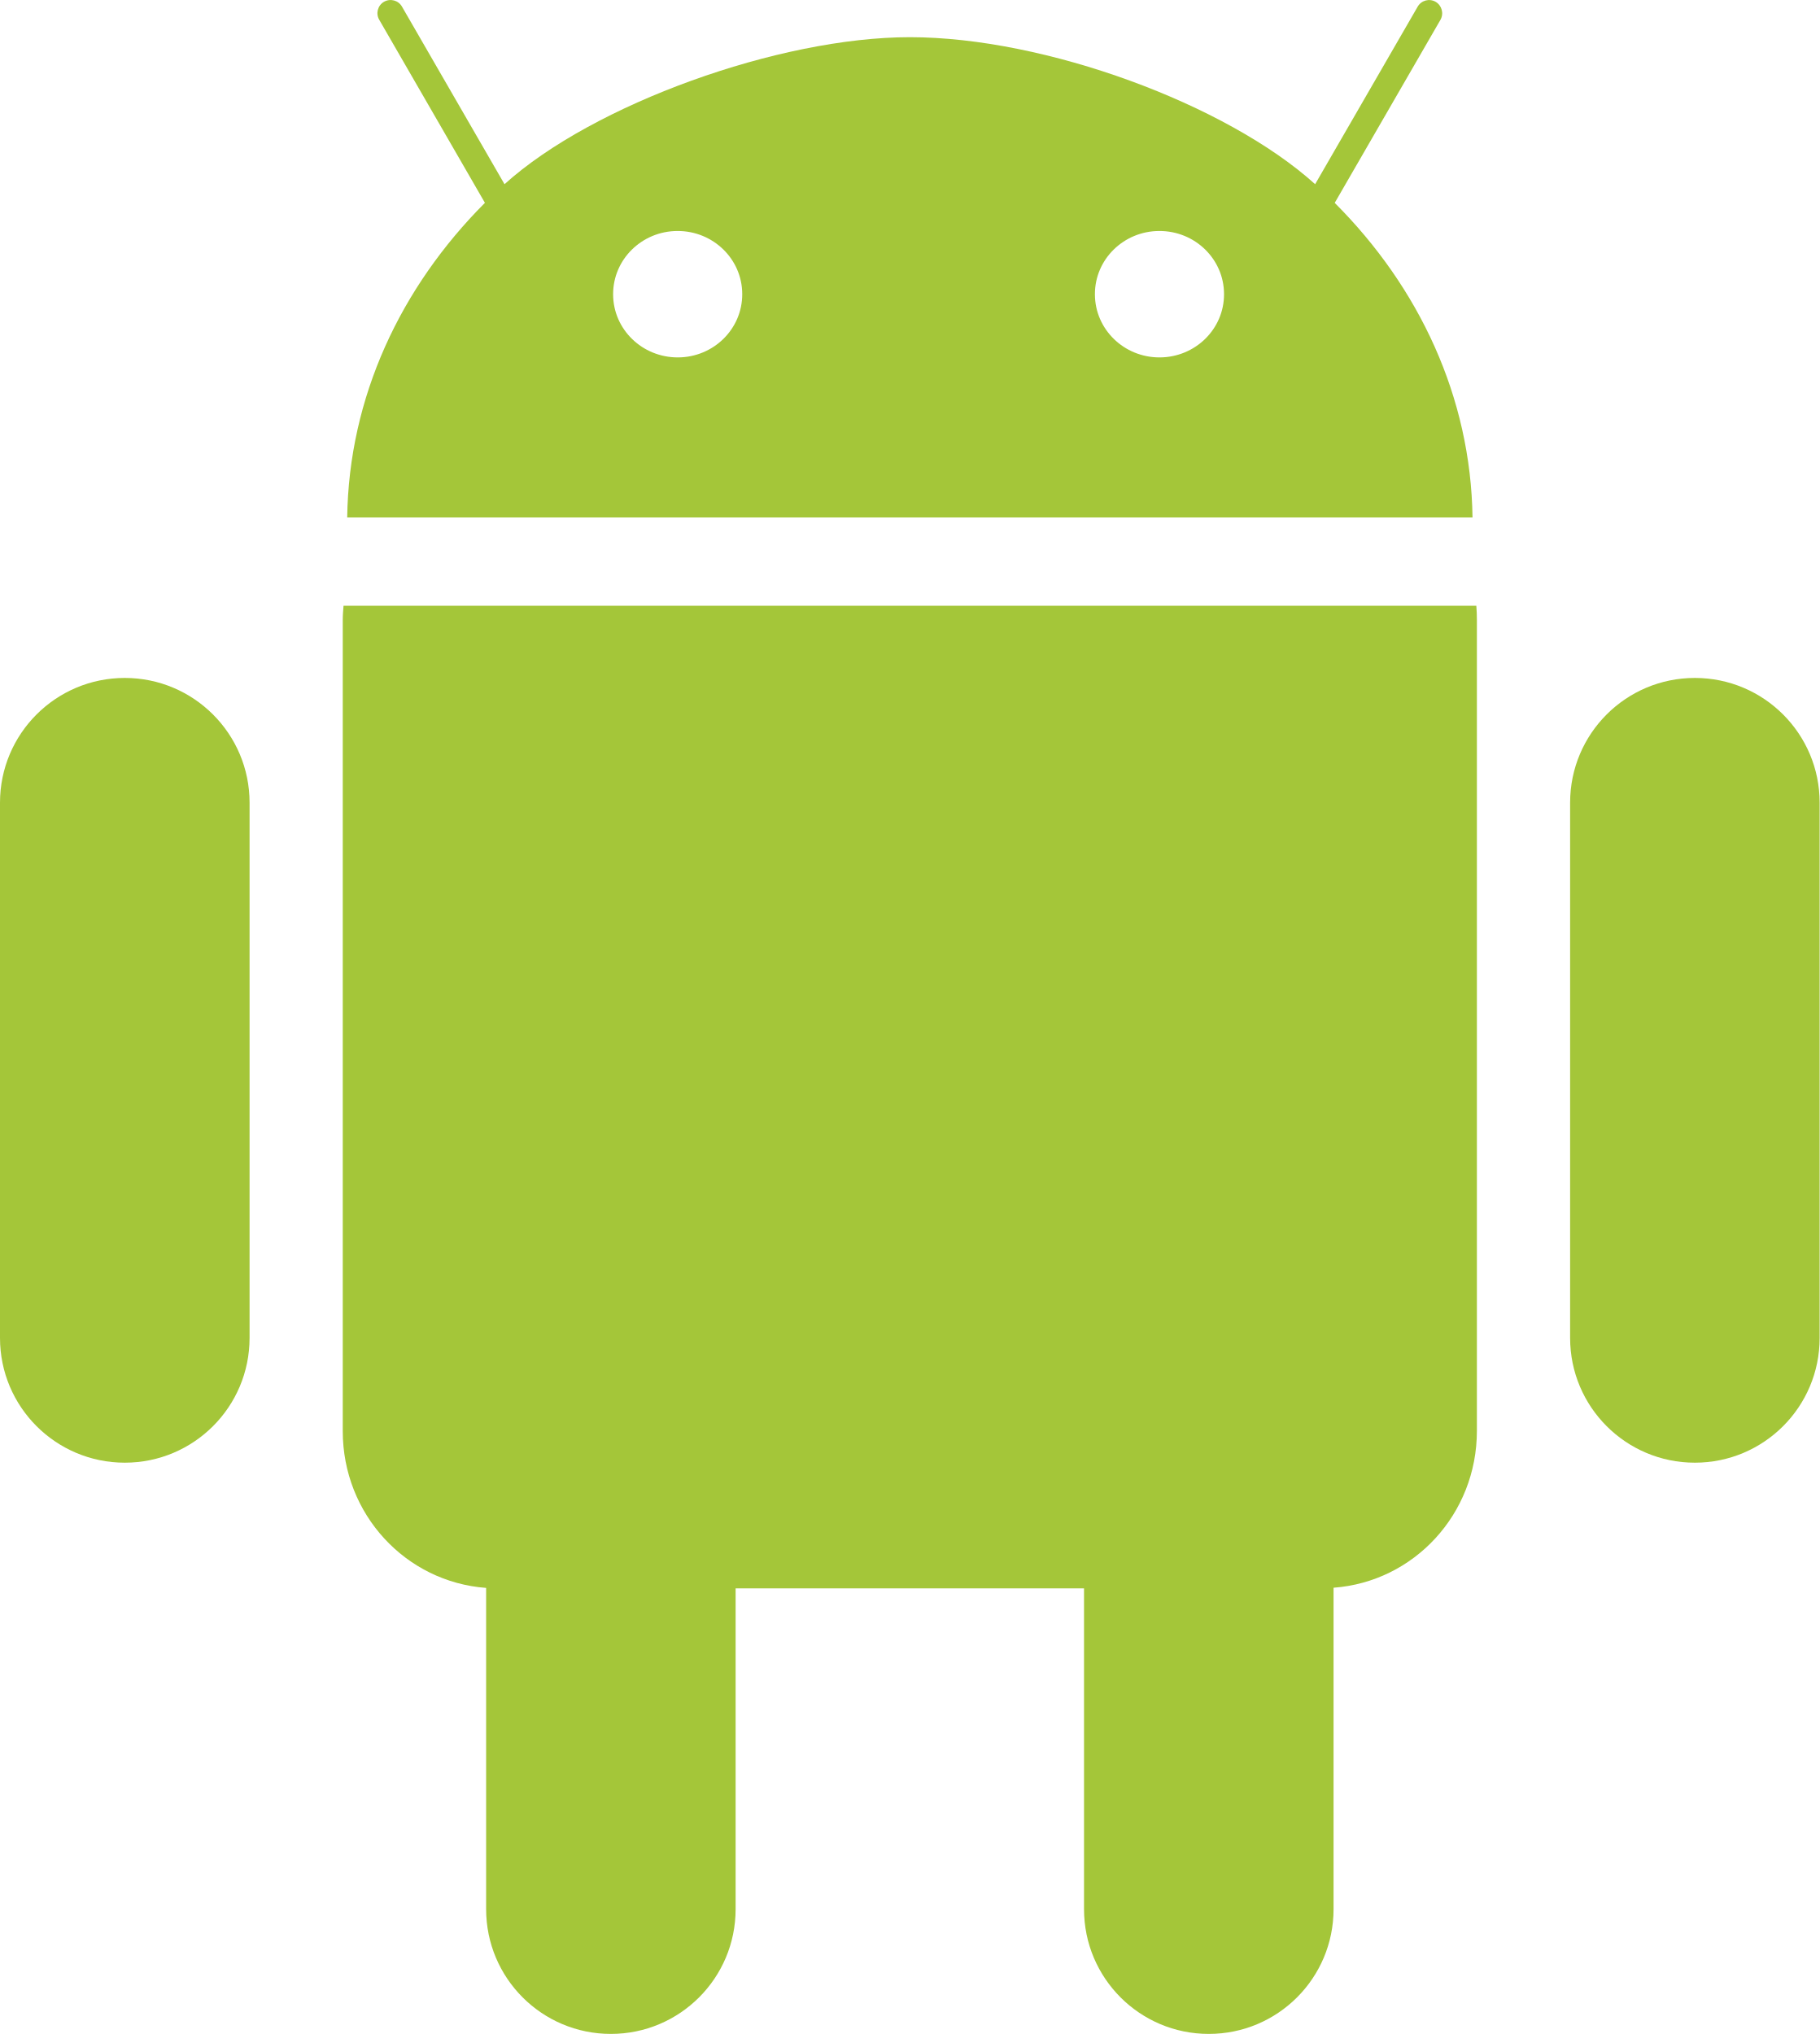
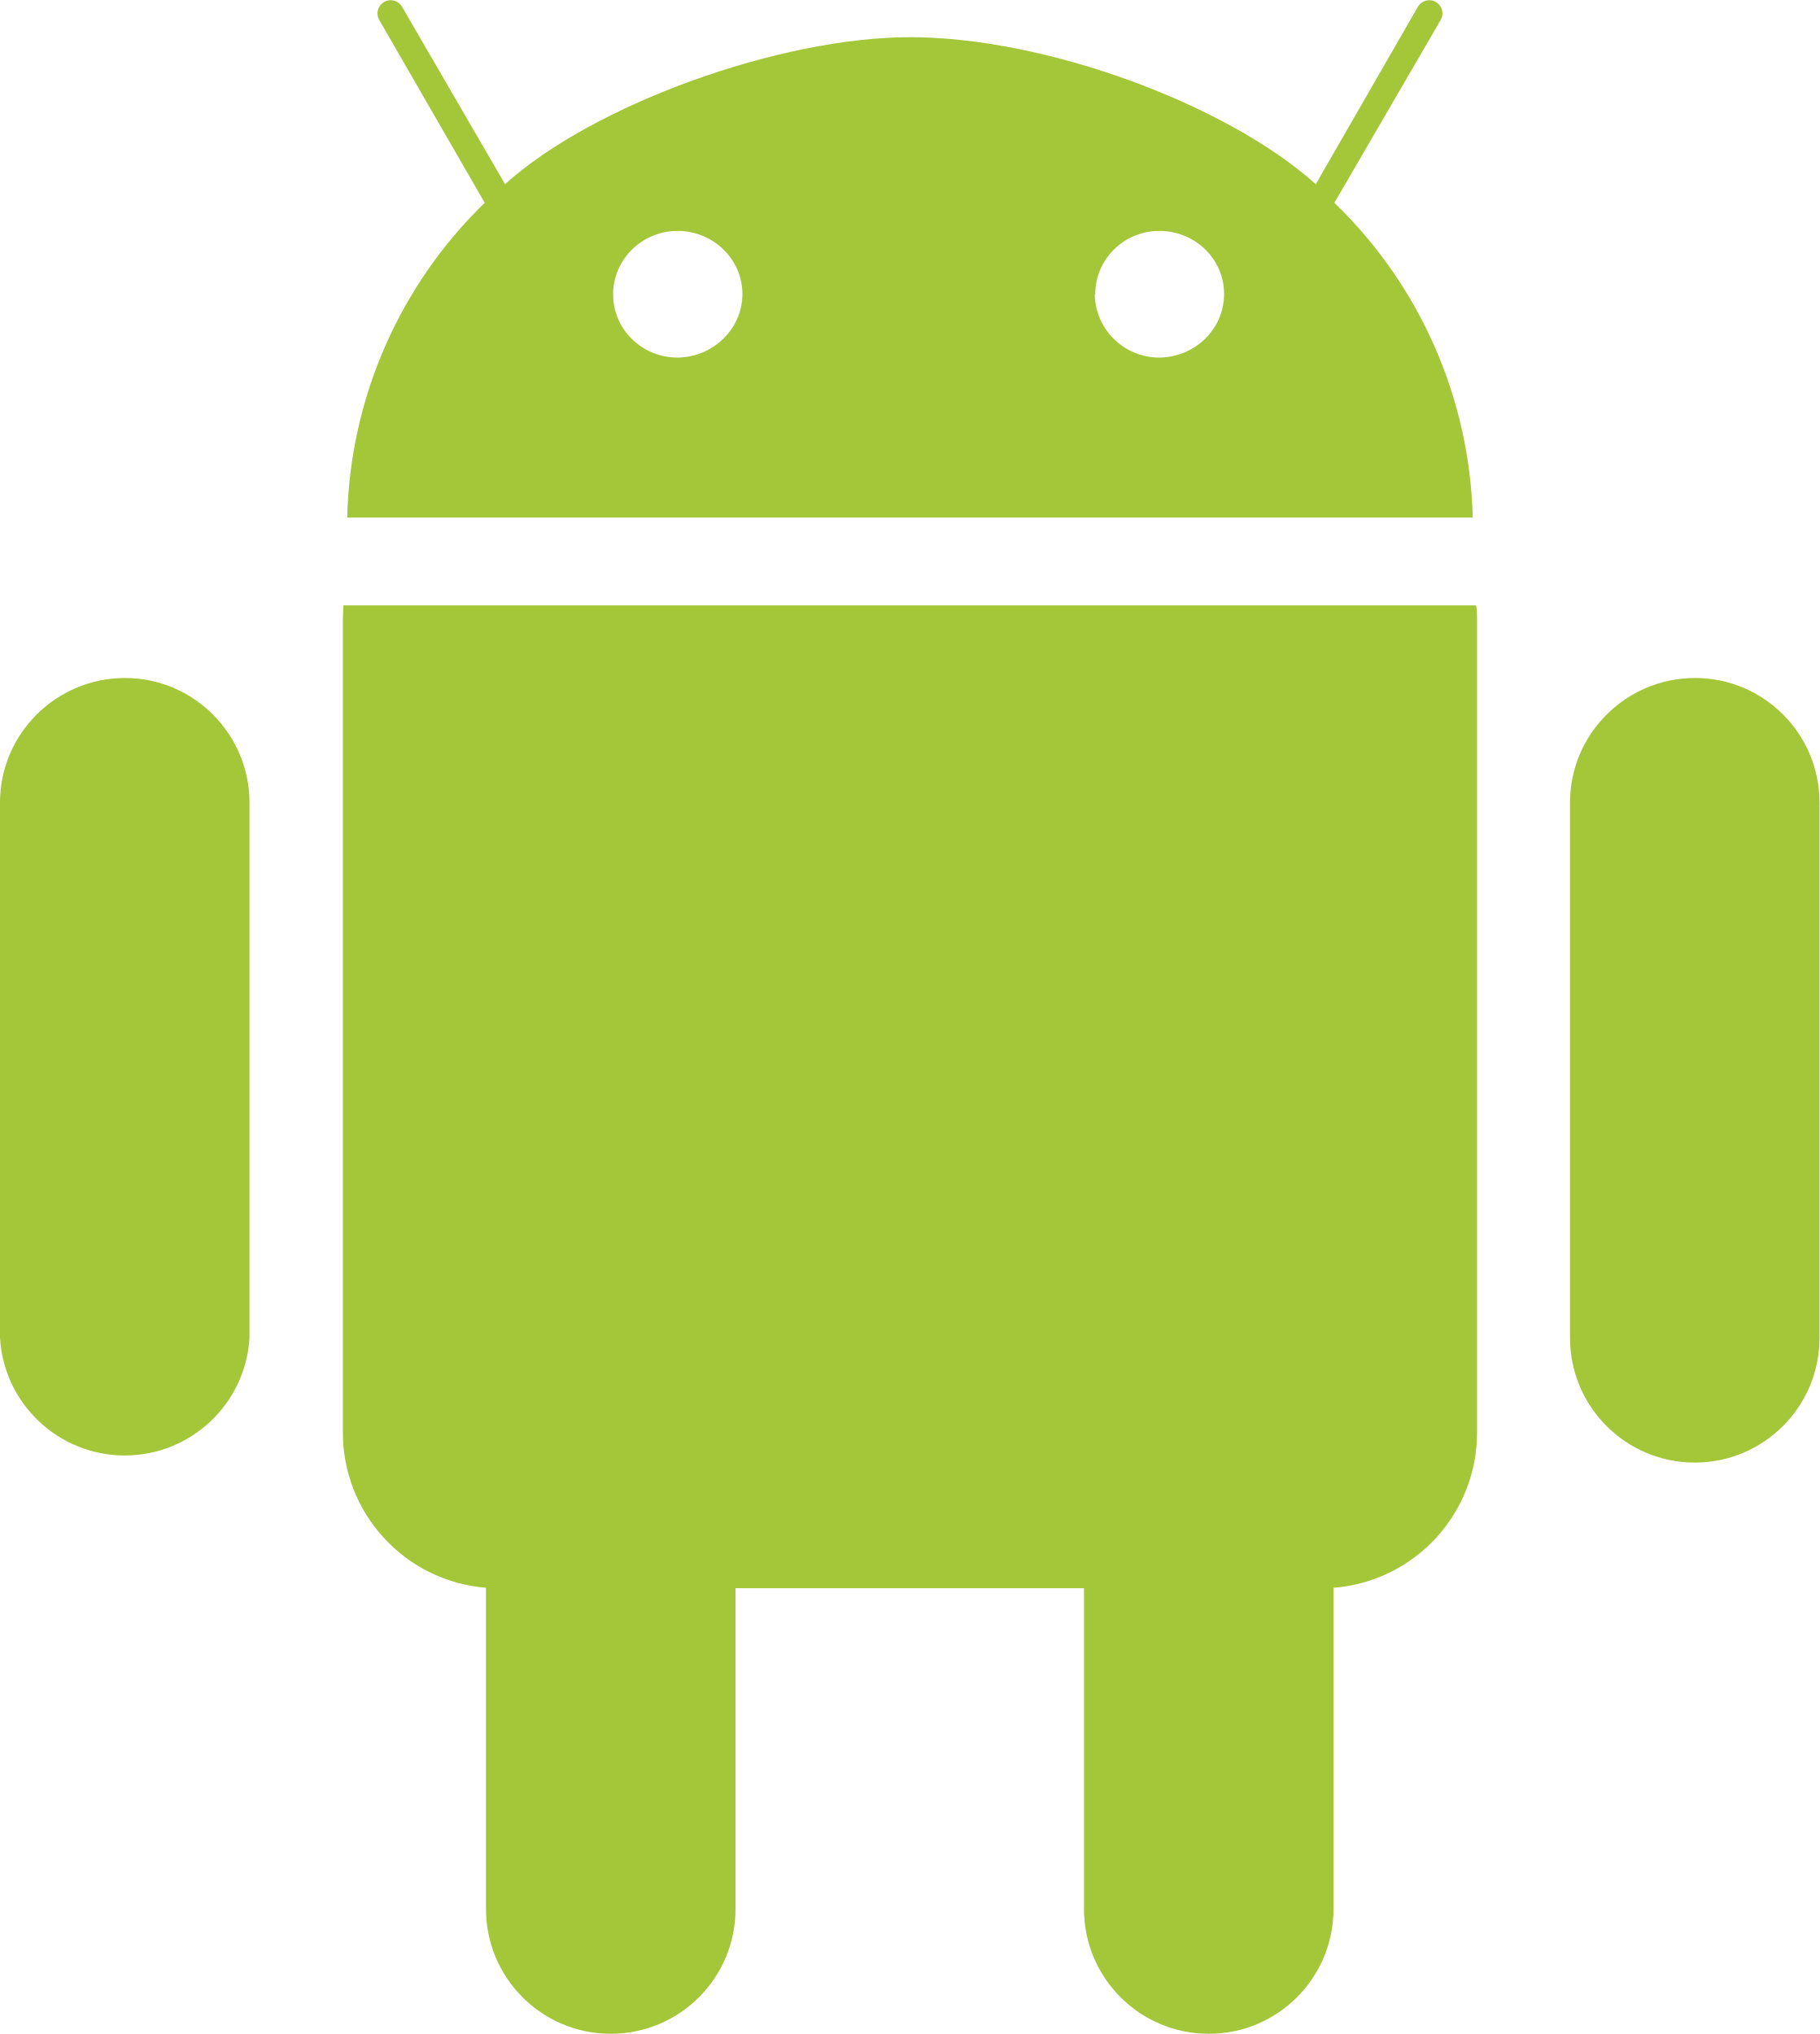
- <svg xmlns="http://www.w3.org/2000/svg" version="1.1" id="Layer_1" x="0px" y="0px" width="42.084px" height="47.041px" viewBox="0 0 42.084 47.041" enable-background="new 0 0 42.084 47.041" xml:space="preserve">
-   <path fill="#A4C639" d="M34.144,14.009H7.945c-0.009,0.11-0.018,0.22-0.018,0.333v18.755c0,1.926,1.457,3.49,3.316,3.627v7.43 c0,1.594,1.291,2.885,2.885,2.885c1.593,0,2.885-1.291,2.885-2.885v-7.42h8.058v7.42c0,1.594,1.291,2.885,2.885,2.885 c1.595,0,2.886-1.291,2.886-2.885v-7.434c1.858-0.137,3.315-1.701,3.315-3.627V14.342C34.157,14.229,34.153,14.119,34.144,14.009z" />
-   <path id="c-4-9-2-9-2-9" fill="#A4C639" d="M2.886,15.679L2.886,15.679c1.593,0,2.886,1.292,2.886,2.885v12.378 c0,1.595-1.292,2.886-2.886,2.886l0,0C1.292,33.828,0,32.537,0,30.942V18.564C0,16.97,1.292,15.679,2.886,15.679z" />
-   <path id="c-4-1-7-3-8-4" fill="#A4C639" d="M39.198,15.679L39.198,15.679c1.595,0,2.886,1.292,2.886,2.885v12.378 c0,1.595-1.291,2.886-2.886,2.886l0,0c-1.594,0-2.885-1.291-2.885-2.886V18.564C36.313,16.97,37.604,15.679,39.198,15.679z" />
-   <path fill="#A4C639" d="M8.03,11.967h26.026c-0.039-2.783-1.234-5.322-3.187-7.275l2.446-4.235c0.082-0.146,0.031-0.331-0.112-0.415 c-0.146-0.084-0.331-0.034-0.415,0.111L30.416,4.26c-2.052-1.853-6.249-3.4-9.374-3.4l0,0c-3.016,0-7.322,1.547-9.374,3.4 L9.296,0.152C9.213,0.007,9.027-0.042,8.881,0.041C8.736,0.125,8.686,0.311,8.77,0.456l2.445,4.235 C9.265,6.645,8.068,9.184,8.03,11.967z M25.323,6.804c-0.002-0.805,0.664-1.46,1.488-1.462c0.826-0.002,1.494,0.648,1.498,1.454 c0,0.002,0,0.005,0,0.008c0.002,0.805-0.664,1.46-1.49,1.462c-0.823,0.002-1.493-0.649-1.496-1.454 C25.323,6.81,25.323,6.807,25.323,6.804z M14.18,6.804c-0.001-0.805,0.665-1.46,1.489-1.462c0.824-0.002,1.494,0.648,1.497,1.454 c0,0.002,0,0.005,0,0.008c0.002,0.805-0.664,1.46-1.488,1.462c-0.825,0.002-1.495-0.649-1.498-1.454 C14.18,6.81,14.18,6.807,14.18,6.804z" />
+ <svg xmlns="http://www.w3.org/2000/svg" width="42.08" height="47.04">
+   <path fill="#A4C639" d="M34.14 14H7.94l-.01.34V33.1a3.6 3.6 0 0 0 3.31 3.62v7.43a2.88 2.88 0 1 0 5.77 0v-7.42h8.06v7.42a2.88 2.88 0 1 0 5.77 0v-7.43a3.6 3.6 0 0 0 3.32-3.63V14.34c0-.11 0-.22-.02-.33zM2.89 15.68c1.59 0 2.88 1.3 2.88 2.88v12.38a2.89 2.89 0 0 1-5.77 0V18.56c0-1.59 1.3-2.88 2.89-2.88zM39.2 15.68c1.6 0 2.88 1.3 2.88 2.88v12.38a2.88 2.88 0 0 1-5.77 0V18.56c0-1.59 1.3-2.88 2.89-2.88zM8.03 11.97h26.03a10.47 10.47 0 0 0-3.2-7.28L33.32.46a.3.3 0 1 0-.53-.3l-2.36 4.1c-2.06-1.85-6.25-3.4-9.38-3.4-3.01 0-7.32 1.55-9.37 3.4L9.3.16a.3.3 0 0 0-.53.3l2.44 4.23a10.48 10.48 0 0 0-3.18 7.28zm17.3-5.17c0-.8.66-1.46 1.48-1.46.83 0 1.5.65 1.5 1.46 0 .8-.66 1.46-1.5 1.47-.81 0-1.48-.65-1.49-1.46zm-11.15 0c0-.8.67-1.46 1.49-1.46s1.5.65 1.5 1.46c0 .8-.67 1.46-1.5 1.47-.82 0-1.49-.65-1.49-1.46z" />
</svg>
